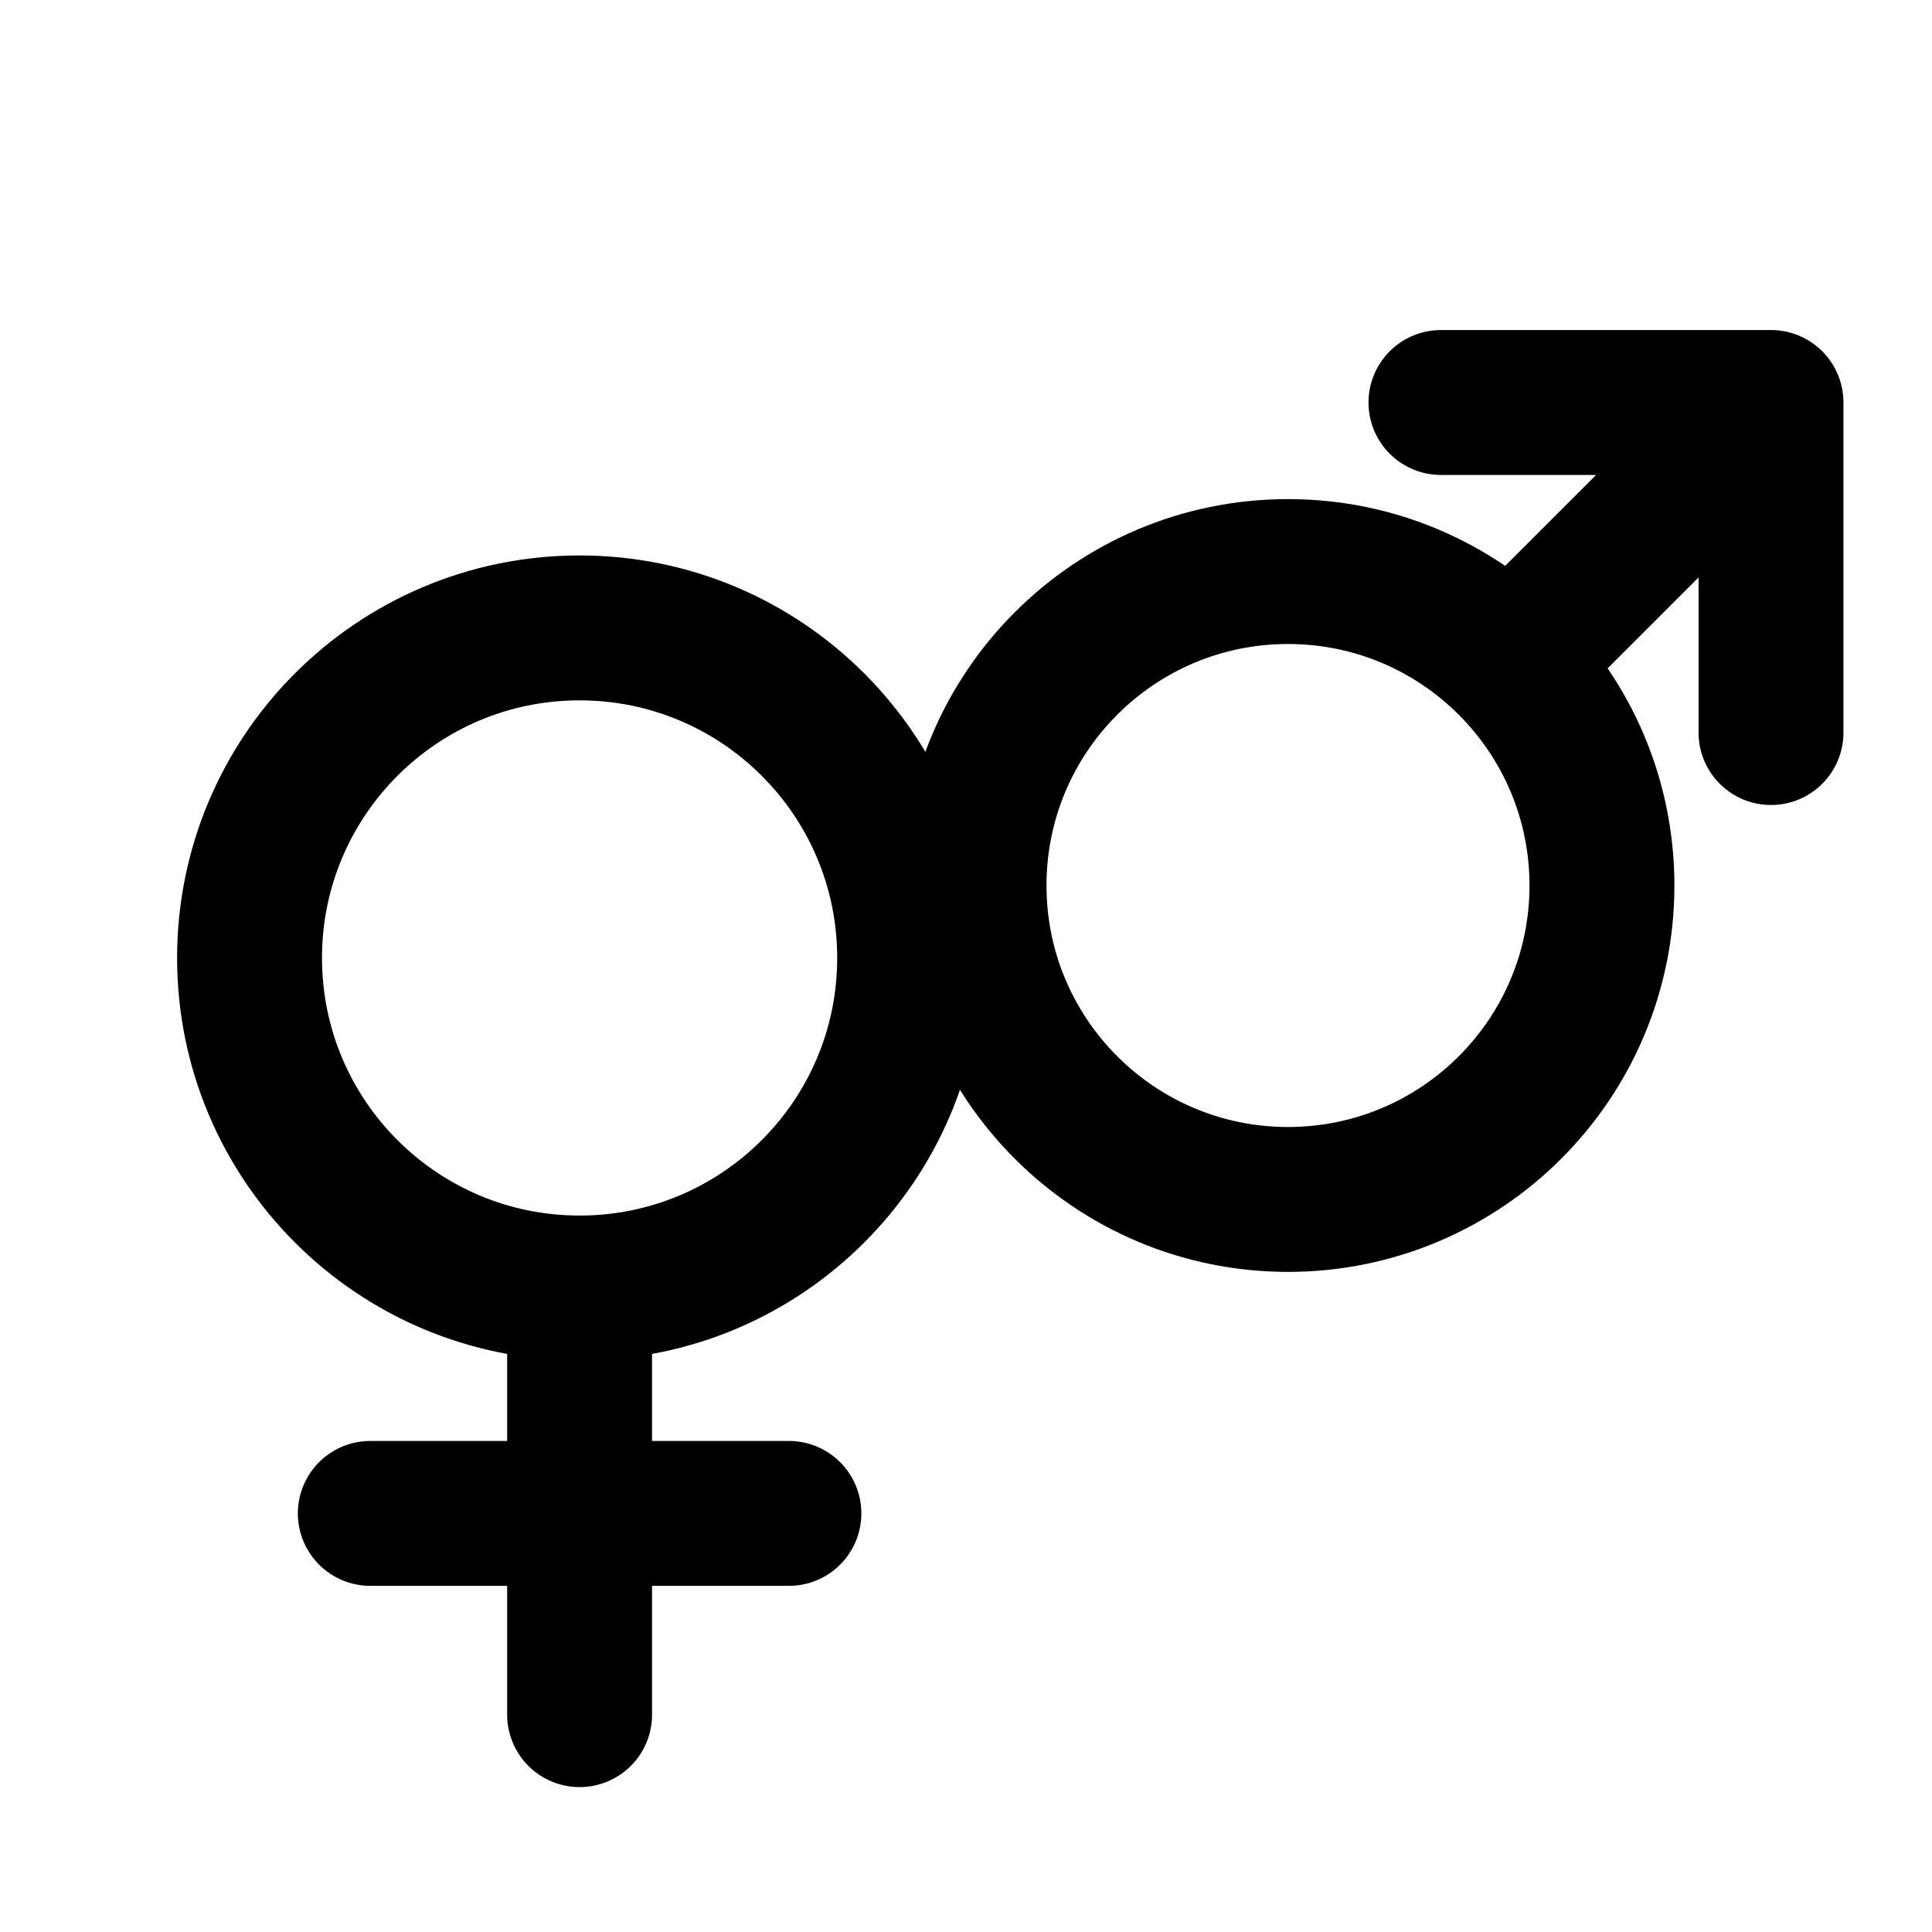
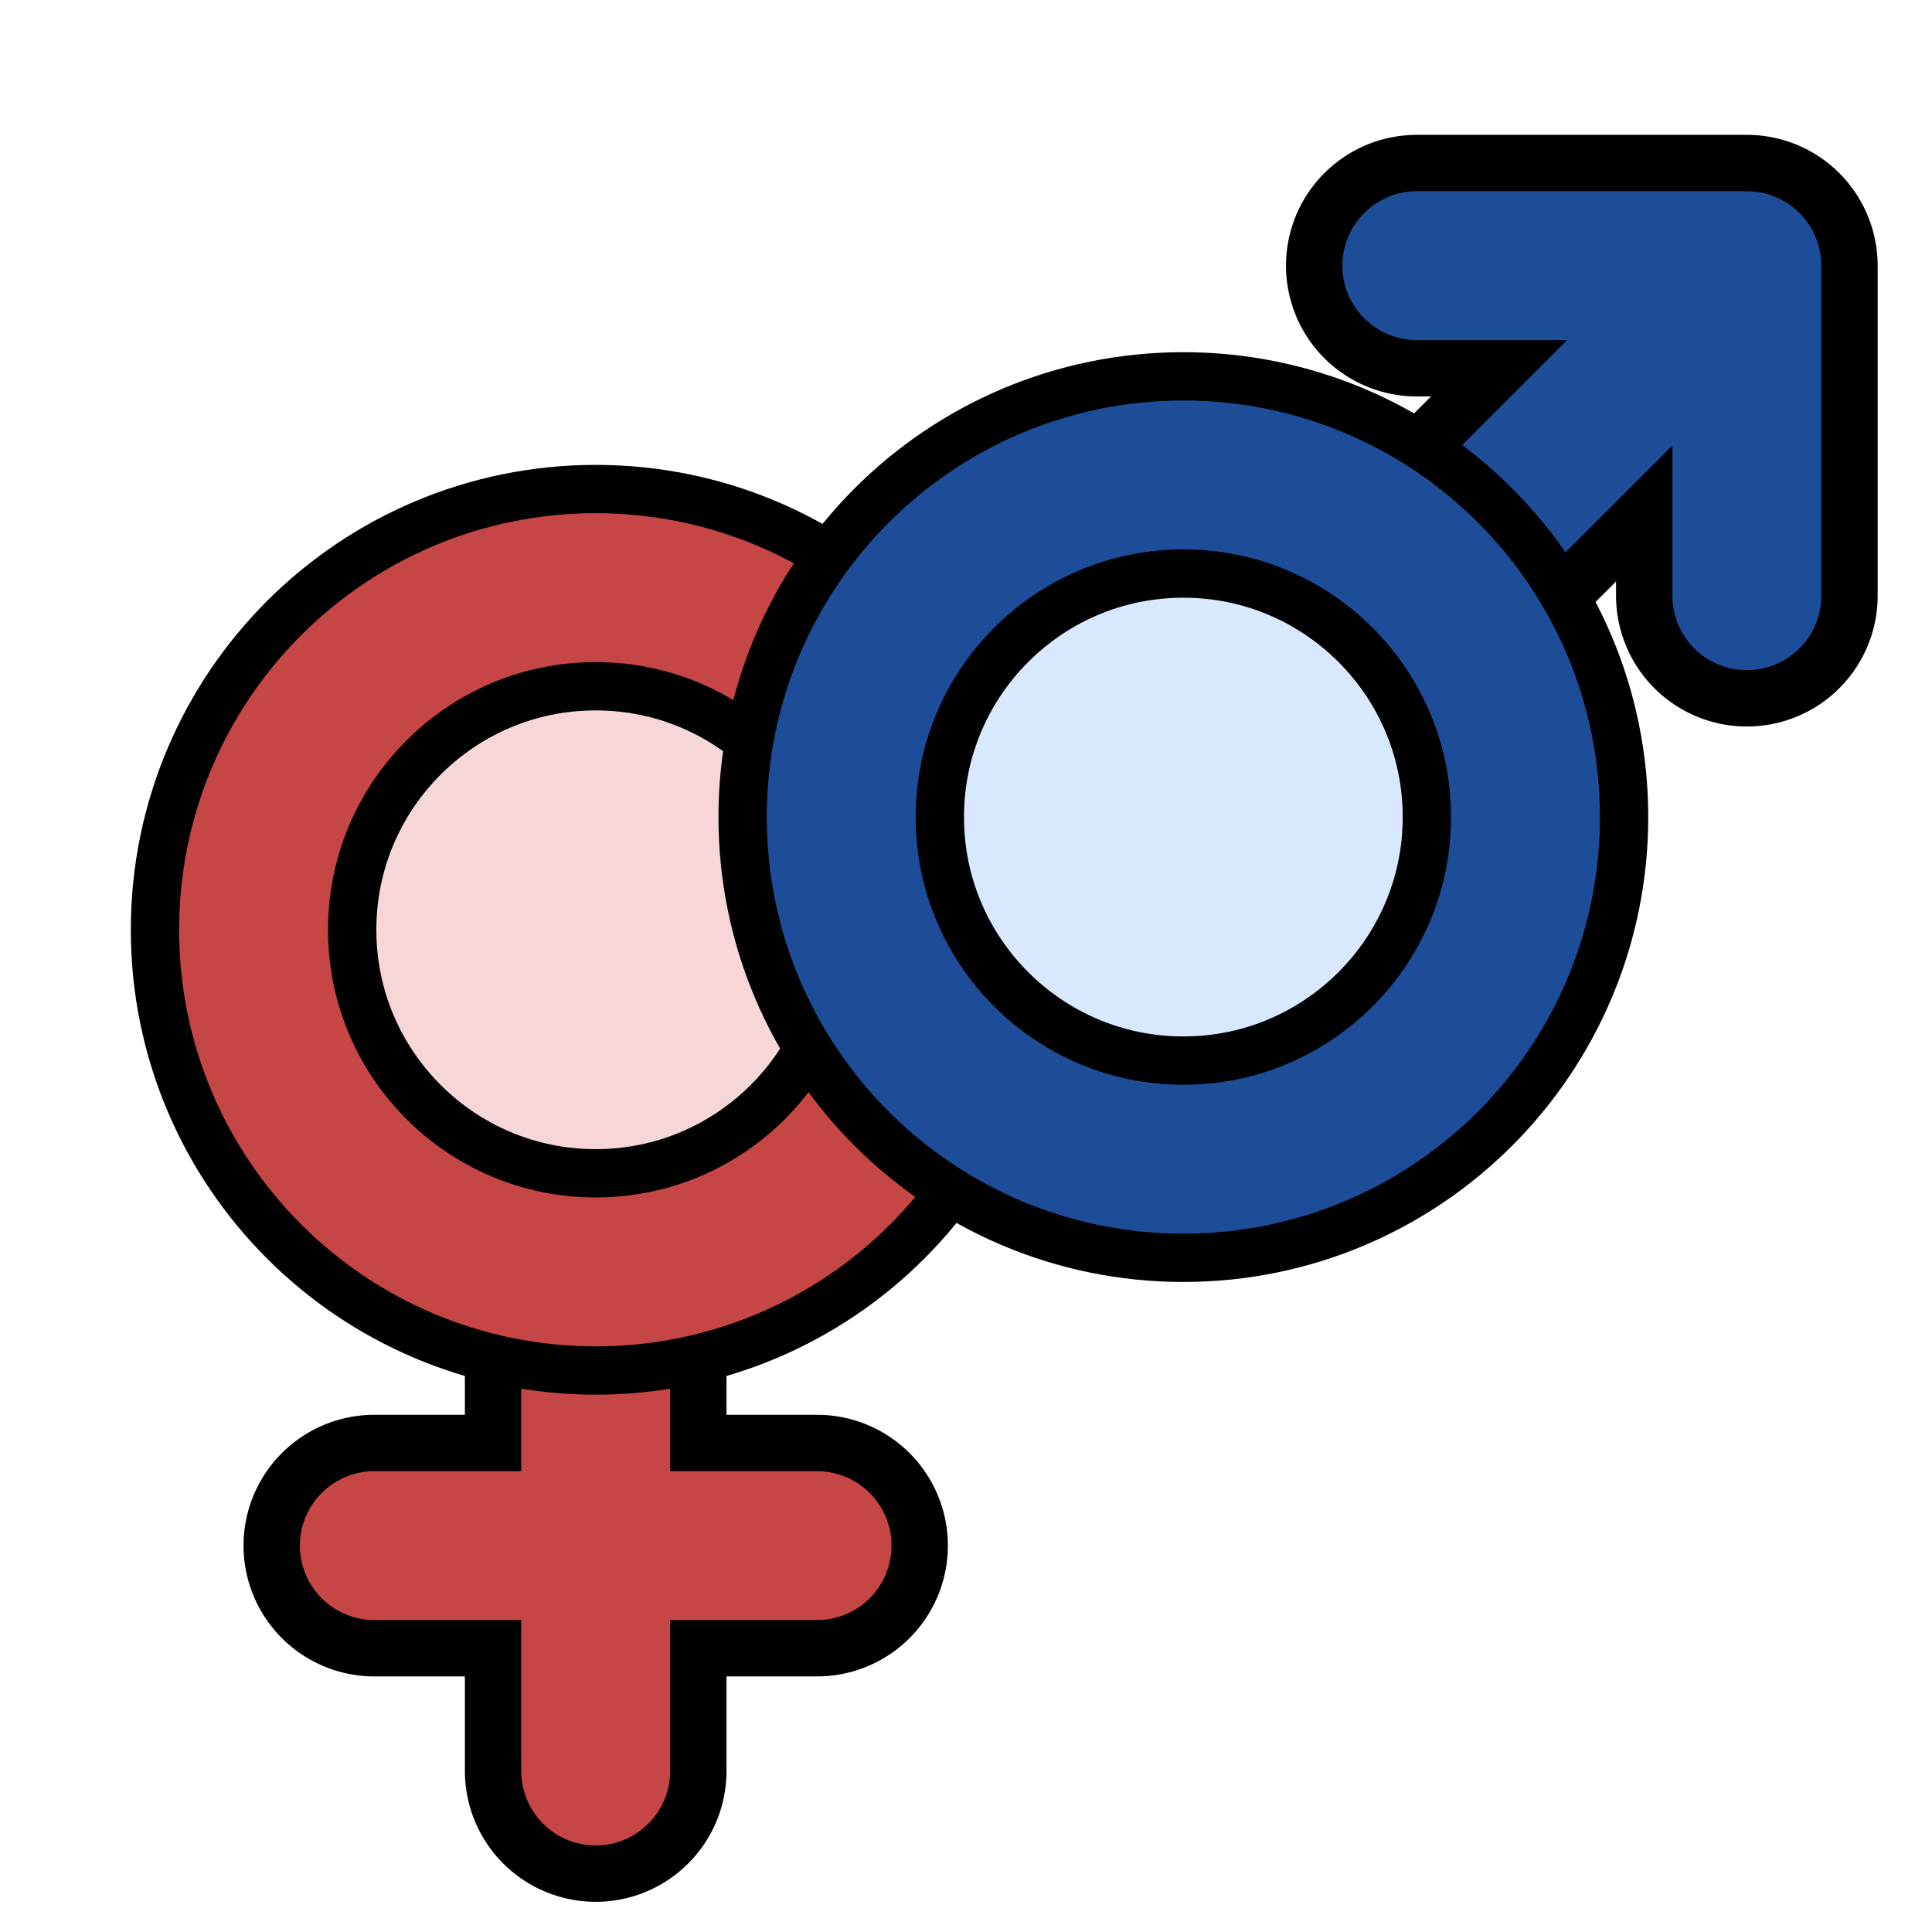
- <svg xmlns="http://www.w3.org/2000/svg" class="ll-quiz-mode-glyph" viewBox="0 0 24 24" width="1em" height="1em" aria-hidden="true" focusable="false">
-   <path d="M7.2 7.8a4.1 4.1 0 1 1 0 8.2 4.1 4.1 0 0 1 0-8.2Zm0 8.2v5.3m-2.6-2.5h5.2M16 7.1a3.9 3.9 0 1 1 0 7.8 3.9 3.9 0 0 1 0-7.8Zm2.8 1.1 3.1-3.1m-4-.1H22v4.1" fill="none" stroke="currentColor" stroke-width="1.8" stroke-linecap="round" stroke-linejoin="round" style="fill:none!important;stroke:currentColor!important" />
+ <svg xmlns="http://www.w3.org/2000/svg" class="ll-quiz-mode-glyph" viewBox="0 0 24 24" width="1em" height="1em" aria-hidden="true" focusable="false" stroke-linecap="round" stroke-linejoin="round">
+   <path d="M7.4 15.4V22m-2.75-2.8h5.5M16.9 8.1l4.8-4.8m-4.1 0h4.1v4.1" fill="none" stroke="currentColor" stroke-width="3.25" style="fill:none!important;stroke:currentColor!important" />
+   <path d="M7.4 15.4V22m-2.75-2.8h5.5" fill="none" stroke="#c64545" stroke-width="1.85" style="fill:none!important;stroke:#c64545!important" />
+   <path d="m16.9 8.1 4.8-4.8m-4.1 0h4.1v4.1" fill="none" stroke="#1d4d99" stroke-width="1.85" style="fill:none!important;stroke:#1d4d99!important" />
+   <circle cx="7.4" cy="11.55" r="4.25" fill="#f6d6d6" stroke="currentColor" stroke-width="3.05" style="fill:#f6d6d6!important;stroke:currentColor!important" />
+   <circle cx="7.4" cy="11.55" r="4.25" fill="none" stroke="#c64545" stroke-width="1.85" style="fill:none!important;stroke:#c64545!important" />
+   <circle cx="14.7" cy="10.15" r="4.25" fill="#d8e8ff" stroke="currentColor" stroke-width="3.05" style="fill:#d8e8ff!important;stroke:currentColor!important" />
+   <circle cx="14.7" cy="10.15" r="4.25" fill="none" stroke="#1d4d99" stroke-width="1.85" style="fill:none!important;stroke:#1d4d99!important" />
</svg>
